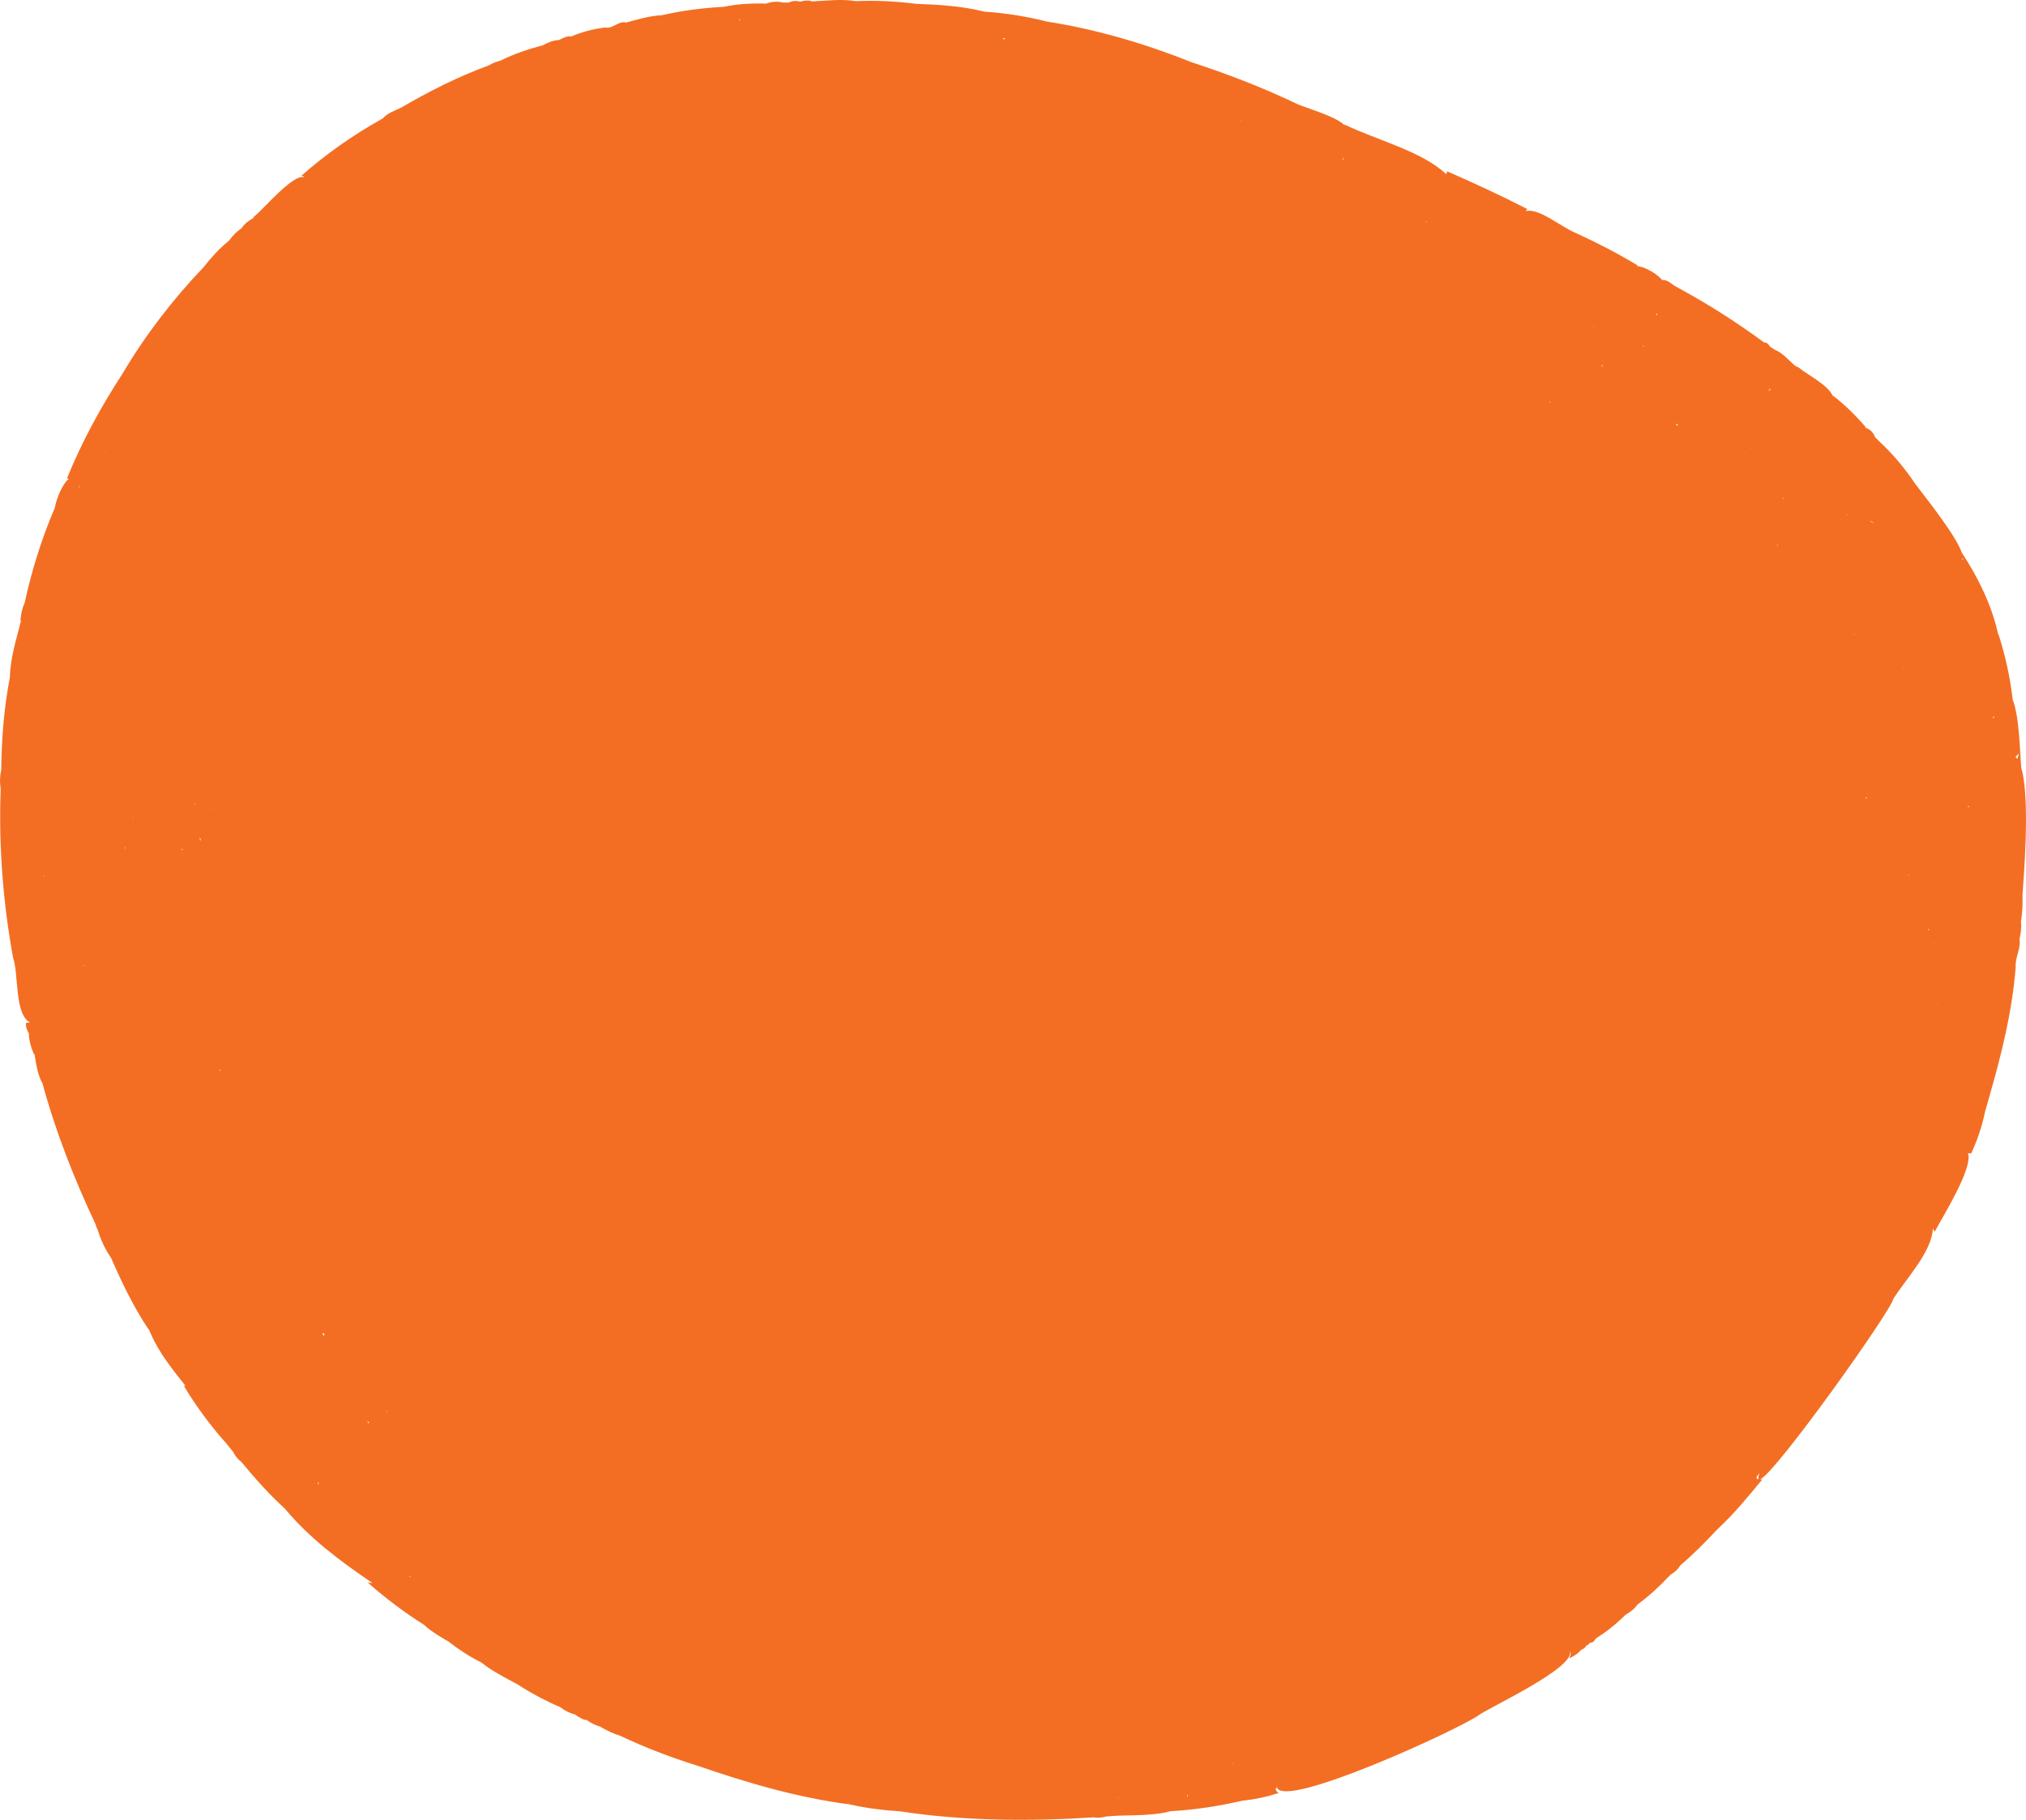
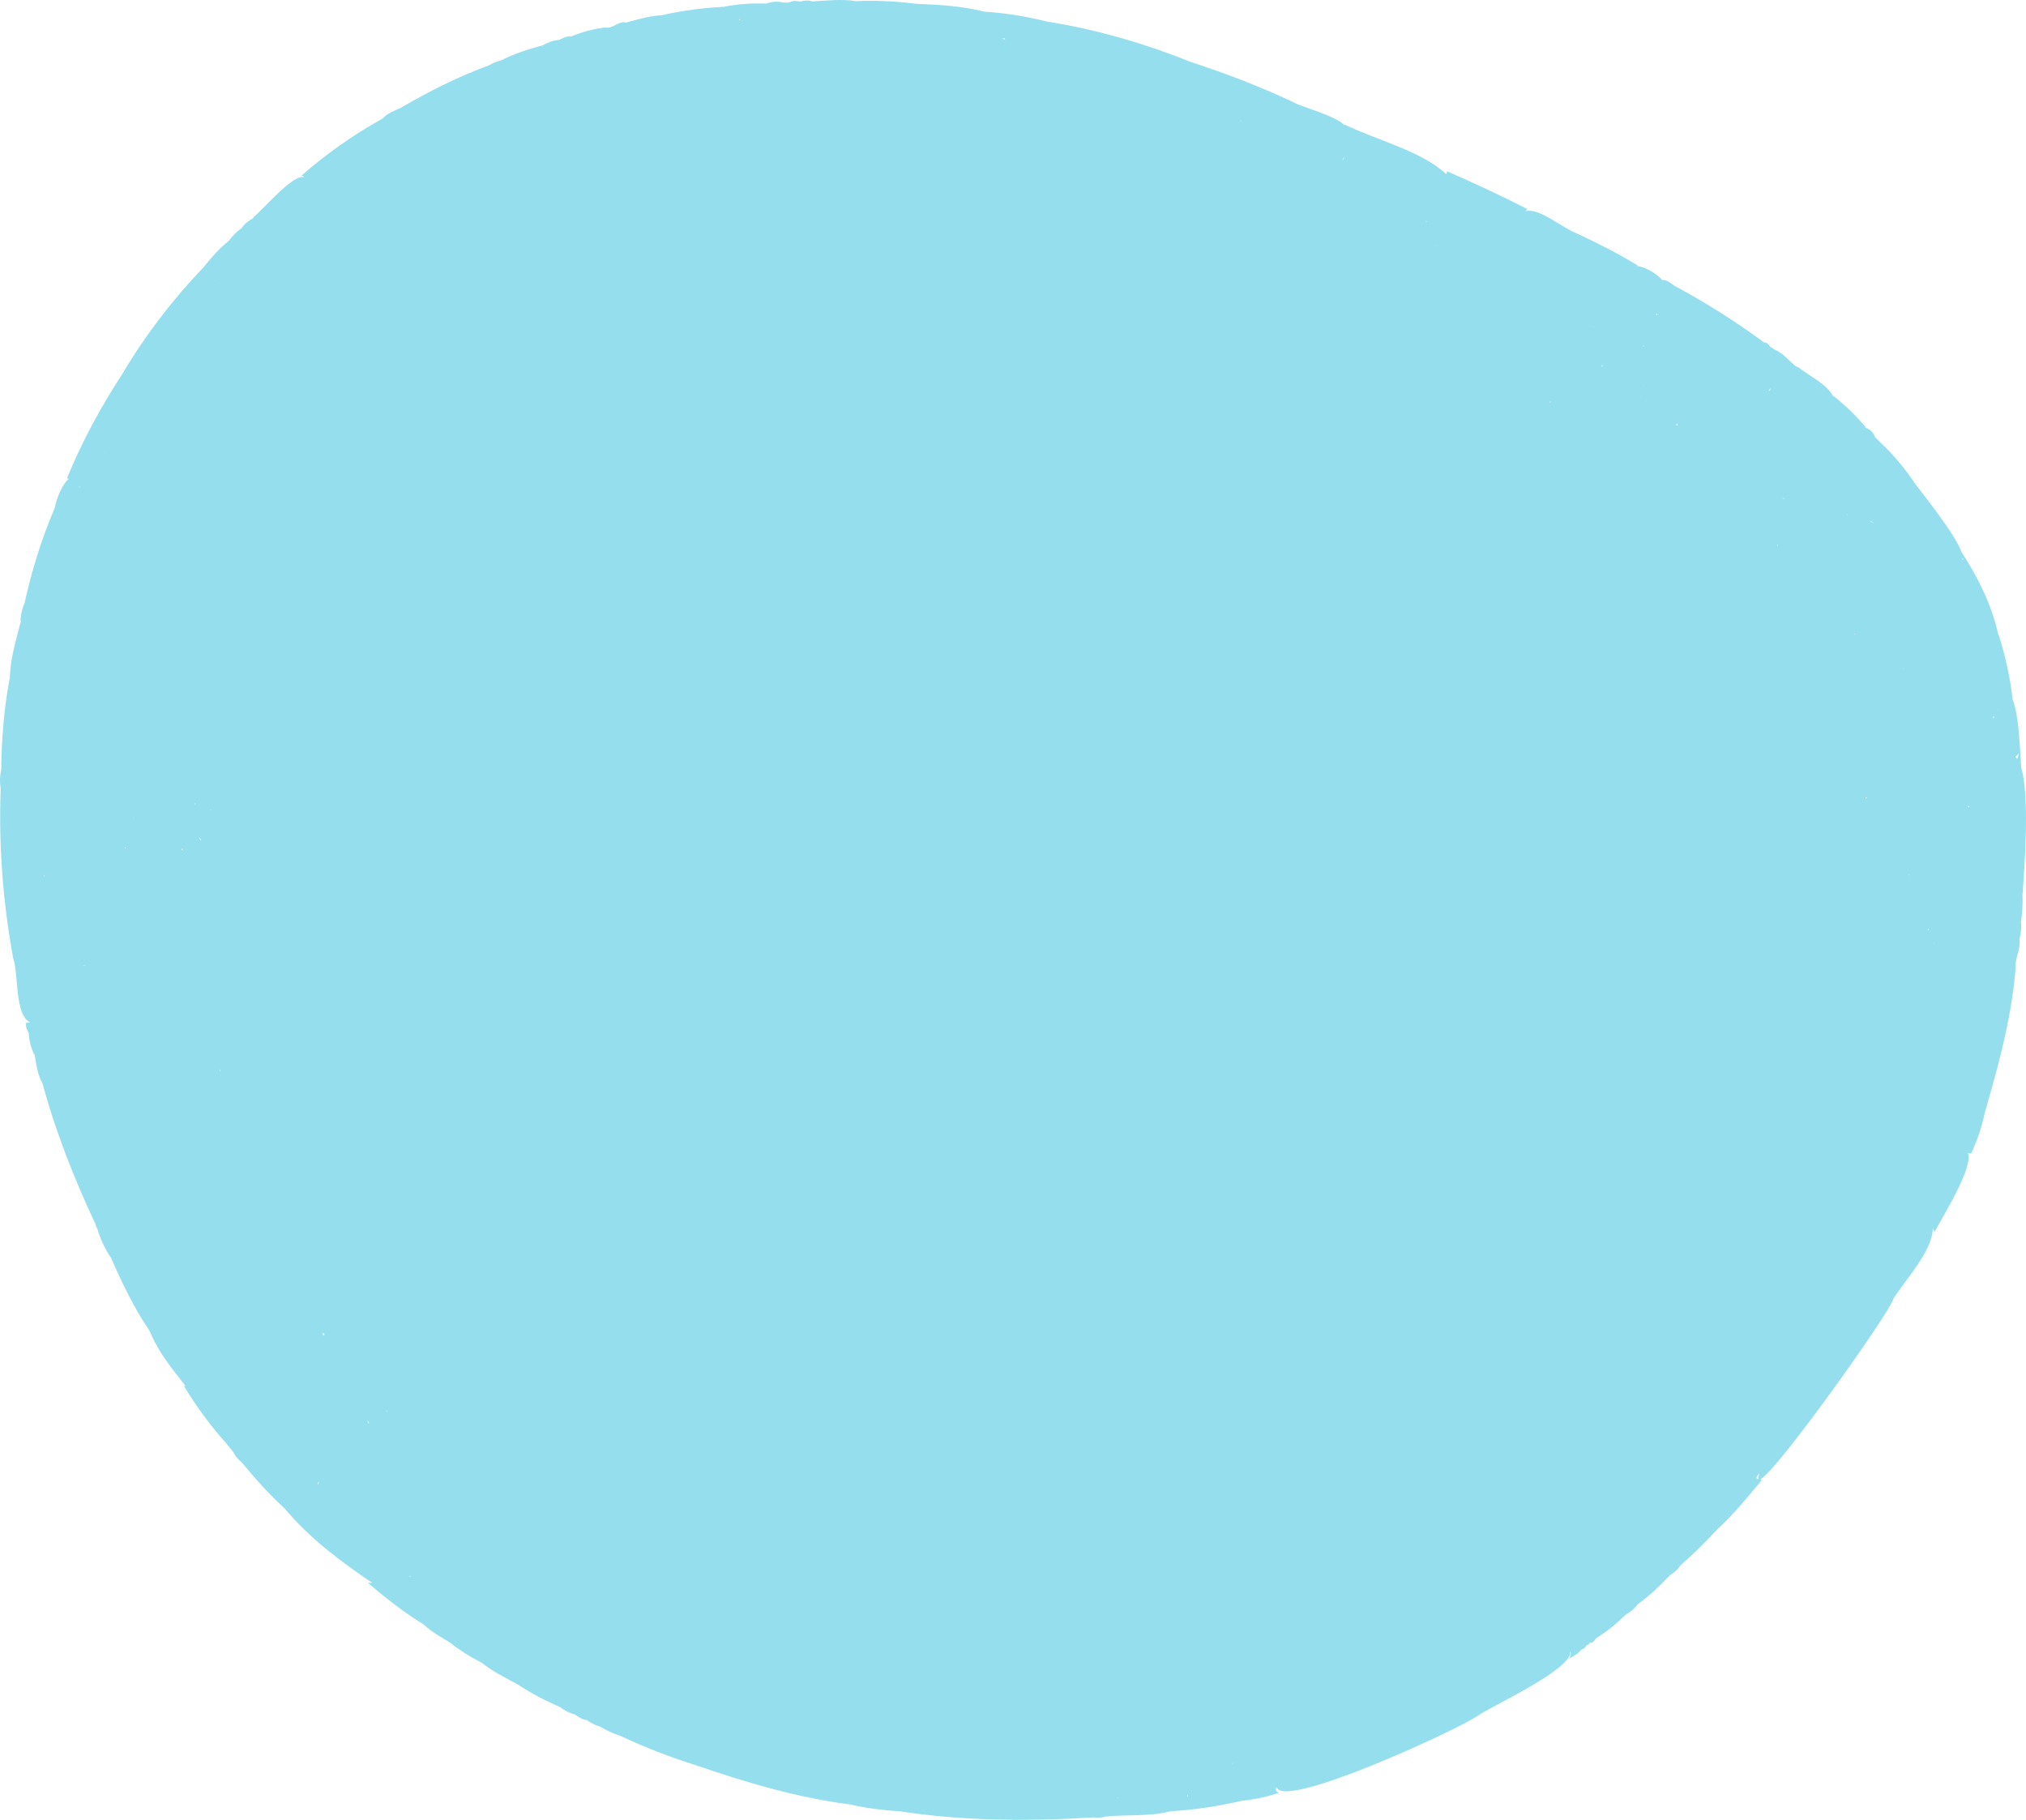
<svg xmlns="http://www.w3.org/2000/svg" width="118" height="106" viewBox="0 0 118 106" fill="none">
-   <path d="M117.795 52.129C117.848 51.25 118.267 46.602 117.728 44.743C117.64 43.876 117.633 41.812 117.223 40.741C117.082 39.49 116.811 38.268 116.437 37.067C116.41 36.995 116.38 36.923 116.348 36.853C116.351 36.855 116.354 36.857 116.359 36.86C115.982 35.199 115.194 33.61 114.256 32.181C113.887 31.112 111.901 28.664 111.557 28.195C110.954 27.294 110.266 26.465 109.473 25.728C109.386 25.641 109.299 25.553 109.212 25.467C109.079 25.129 108.865 24.975 108.609 24.902C108.632 24.898 108.655 24.895 108.678 24.893C108.089 24.21 107.454 23.578 106.739 23.031C106.757 23.066 106.767 23.099 106.772 23.131C106.529 22.433 105.284 21.851 104.757 21.404L104.58 21.325C104.174 20.994 103.846 20.558 103.342 20.357C103.272 20.308 103.203 20.258 103.133 20.209C103.127 20.218 103.124 20.226 103.12 20.232C103.035 20.107 102.949 19.938 102.749 19.951C101.092 18.727 99.357 17.631 97.546 16.659C97.326 16.513 97.132 16.313 96.844 16.304C96.839 16.316 96.834 16.326 96.829 16.338C96.573 15.982 95.778 15.511 95.322 15.496C95.344 15.485 95.366 15.475 95.389 15.465C94.256 14.779 93.081 14.171 91.88 13.617C91.857 13.601 91.829 13.588 91.793 13.576C90.963 13.258 89.668 12.107 88.863 12.295C88.886 12.249 88.918 12.21 88.961 12.179C87.429 11.392 85.866 10.673 84.291 9.98C84.27 10.034 84.251 10.086 84.231 10.14C84.23 10.141 84.229 10.143 84.228 10.144C82.813 8.801 80.174 8.161 78.302 7.25C78.305 7.267 78.309 7.285 78.313 7.302C77.804 6.746 75.831 6.234 75.425 5.998C73.476 5.075 71.471 4.301 69.425 3.634C66.716 2.55 63.885 1.713 61.001 1.261C59.795 0.959 58.574 0.757 57.333 0.68C56.02 0.347 54.679 0.273 53.336 0.221C52.181 0.073 51.021 0.016 49.856 0.066C48.982 -0.075 48.095 0.047 47.231 0.086C47.244 0.079 47.256 0.072 47.27 0.065C47.046 0.004 46.827 0.031 46.609 0.095C46.383 0.04 46.161 0.035 45.947 0.148C45.847 0.149 45.748 0.15 45.65 0.152C45.3 0.069 44.957 0.086 44.62 0.211C43.793 0.181 42.969 0.228 42.156 0.397C40.94 0.459 39.736 0.613 38.547 0.888C37.805 0.917 37.085 1.151 36.387 1.335C36.41 1.322 36.434 1.313 36.459 1.309C36.222 1.257 36.023 1.364 35.824 1.469C35.642 1.556 35.462 1.653 35.249 1.601C35.222 1.603 35.197 1.607 35.174 1.611C34.522 1.695 33.89 1.861 33.283 2.121C33.283 2.122 33.283 2.123 33.282 2.125C33.008 2.078 32.787 2.221 32.557 2.33C32.215 2.349 31.907 2.477 31.611 2.64C31.624 2.667 31.623 2.704 31.617 2.744C31.612 2.715 31.61 2.681 31.611 2.64C30.769 2.862 29.945 3.133 29.163 3.526C28.873 3.599 28.649 3.698 28.477 3.808C26.688 4.456 24.986 5.325 23.347 6.278C22.972 6.457 22.565 6.582 22.277 6.915C22.239 6.915 22.21 6.93 22.188 6.96C20.527 7.889 18.98 8.983 17.547 10.24C17.645 10.244 17.694 10.277 17.717 10.323C17.054 10.11 15.277 12.274 14.746 12.658C14.753 12.672 14.76 12.684 14.767 12.697C14.476 12.846 14.208 13.072 14.086 13.275C13.798 13.482 13.545 13.725 13.338 14.017C12.781 14.463 12.31 14.992 11.869 15.551C10.053 17.452 8.459 19.526 7.115 21.798C5.865 23.716 4.775 25.722 3.906 27.847C3.934 27.86 3.967 27.877 4.003 27.897C3.649 28.168 3.29 29.021 3.195 29.565C3.178 29.609 3.161 29.652 3.144 29.696C2.401 31.44 1.847 33.245 1.439 35.099C1.439 35.1 1.439 35.101 1.439 35.102C1.288 35.437 1.213 35.792 1.19 36.159C1.204 36.153 1.214 36.146 1.227 36.139C0.96 37.227 0.598 38.315 0.574 39.464C0.23 41.238 0.093 43.032 0.072 44.836V44.837C-0.012 45.207 -0.022 45.578 0.04 45.952C-0.083 49.243 0.172 52.563 0.765 55.803C1.1 56.759 0.833 59.072 1.751 59.56C1.676 59.567 1.599 59.572 1.523 59.57C1.476 59.8 1.578 59.992 1.675 60.184L1.679 60.18C1.685 60.619 1.815 61.028 1.984 61.427C1.991 61.408 1.998 61.389 2.005 61.37C2.105 61.967 2.177 62.573 2.478 63.116C2.494 63.08 2.5 63.041 2.503 63.005C2.505 63.041 2.5 63.077 2.478 63.116C3.248 65.947 4.318 68.662 5.565 71.306C5.593 71.433 5.636 71.537 5.691 71.63C5.863 72.212 6.117 72.754 6.46 73.255C6.471 73.285 6.488 73.312 6.506 73.336C6.503 73.336 6.501 73.336 6.498 73.336C7.121 74.759 7.794 76.155 8.661 77.447C8.666 77.445 8.67 77.444 8.675 77.442C8.695 77.5 8.723 77.566 8.765 77.642C9.263 78.817 10.053 79.769 10.806 80.728C10.773 80.725 10.742 80.724 10.708 80.724C11.433 81.929 12.265 83.052 13.199 84.098C13.33 84.261 13.464 84.426 13.597 84.592C13.596 84.592 13.595 84.591 13.593 84.591C13.706 84.818 13.86 85.007 14.06 85.157C14.841 86.101 15.669 87.038 16.579 87.863C18.059 89.636 19.849 90.955 21.687 92.204C21.601 92.194 21.514 92.188 21.424 92.186C22.45 93.085 23.529 93.91 24.683 94.632C25.113 95.047 25.878 95.476 26.12 95.615C26.716 96.085 27.35 96.492 28.026 96.833C28.026 96.832 28.026 96.831 28.026 96.829C28.659 97.343 29.418 97.714 30.13 98.104C30.924 98.618 31.755 99.061 32.623 99.434C32.886 99.639 33.177 99.787 33.5 99.87C33.655 99.996 33.984 100.202 34.194 100.189C34.195 100.194 34.196 100.2 34.198 100.206C34.397 100.347 34.666 100.494 34.936 100.563C35.309 100.783 35.694 100.976 36.11 101.099C37.558 101.784 39.048 102.358 40.575 102.834C43.484 103.836 46.446 104.711 49.503 105.105C49.444 105.073 49.399 105.03 49.365 104.98C49.411 105.021 49.458 105.062 49.503 105.105C50.46 105.322 51.429 105.444 52.407 105.504C56.128 106.078 60.006 106.092 63.716 105.857C63.932 105.906 64.148 105.86 64.362 105.829C64.358 105.824 64.353 105.819 64.349 105.814C64.437 105.807 64.527 105.801 64.616 105.794C65.363 105.702 67.077 105.816 68.174 105.499C69.589 105.423 70.982 105.202 72.363 104.885C73.08 104.814 73.782 104.661 74.469 104.44C74.271 104.291 74.274 104.189 74.368 104.104C74.74 105.434 84.978 100.731 86.134 99.9C86.827 99.405 91.655 97.191 91.447 96.192C91.506 96.274 91.501 96.401 91.384 96.603C91.651 96.476 91.906 96.332 92.096 96.094C92.291 96.023 92.375 95.927 92.399 95.816C92.401 95.829 92.403 95.843 92.405 95.857C92.471 95.81 92.535 95.763 92.6 95.717C92.593 95.703 92.586 95.688 92.579 95.674C92.699 95.715 92.825 95.662 92.926 95.455L92.969 95.439L92.997 95.402C93.612 95.018 94.169 94.56 94.686 94.051C94.954 93.897 95.196 93.712 95.378 93.455C96.026 92.979 96.617 92.44 97.167 91.854C97.213 91.822 97.256 91.776 97.287 91.729C97.526 91.595 97.724 91.417 97.865 91.179C98.631 90.532 99.332 89.816 100.018 89.084C100.982 88.196 101.81 87.182 102.642 86.172C102.585 86.176 102.538 86.177 102.497 86.175C103.344 85.92 110.16 76.335 110.271 75.657C111.015 74.48 112.531 72.902 112.575 71.545C112.606 71.617 112.634 71.69 112.683 71.742C113.172 70.825 114.937 68.008 114.618 67.168C114.68 67.176 114.743 67.184 114.806 67.189C115.164 66.413 115.44 65.609 115.61 64.769C115.644 64.652 115.677 64.536 115.713 64.418C115.744 64.304 115.776 64.19 115.808 64.075C116.54 61.541 117.201 58.944 117.4 56.312C117.359 55.758 117.716 55.259 117.619 54.697C117.701 54.368 117.744 54.036 117.705 53.697C117.789 53.174 117.815 52.653 117.795 52.129ZM2.568 51.05C2.557 51.035 2.548 51.02 2.545 51.004C2.562 51.004 2.577 51.002 2.592 51C2.583 51.015 2.576 51.032 2.568 51.05ZM4.621 28.389C4.612 28.353 4.602 28.319 4.592 28.287C4.62 28.329 4.644 28.371 4.664 28.412C4.65 28.404 4.636 28.396 4.621 28.389ZM4.829 56.239C4.886 56.235 4.943 56.236 4.998 56.244C4.943 56.257 4.887 56.258 4.829 56.239ZM5.271 29.846C5.27 29.842 5.269 29.838 5.268 29.834C5.277 29.839 5.286 29.843 5.295 29.848C5.287 29.847 5.278 29.847 5.271 29.846ZM5.596 29.686C5.597 29.685 5.597 29.684 5.598 29.683C5.599 29.684 5.599 29.685 5.6 29.687C5.599 29.686 5.597 29.686 5.596 29.686ZM6.103 26.398C6.099 26.384 6.095 26.372 6.092 26.359C6.102 26.368 6.113 26.38 6.124 26.39C6.116 26.392 6.109 26.395 6.103 26.398ZM6.877 29.216C6.877 29.215 6.877 29.215 6.877 29.216C6.878 29.216 6.877 29.216 6.877 29.216ZM7.074 42.364C7.074 42.364 7.074 42.363 7.074 42.362C7.075 42.36 7.076 42.358 7.077 42.357C7.076 42.36 7.075 42.362 7.074 42.364ZM89.62 16.547C89.622 16.547 89.625 16.548 89.627 16.549C89.625 16.55 89.624 16.551 89.622 16.553C89.622 16.552 89.621 16.55 89.62 16.547ZM89.233 21.543C89.207 21.535 89.183 21.521 89.161 21.507C89.186 21.517 89.21 21.529 89.233 21.543ZM83.567 14.312C83.579 14.312 83.59 14.309 83.603 14.306C83.6 14.314 83.598 14.322 83.596 14.33C83.585 14.325 83.576 14.319 83.567 14.312ZM83.04 12.877C83.058 12.883 83.077 12.887 83.098 12.891C83.099 12.897 83.102 12.903 83.104 12.91C83.083 12.912 83.062 12.913 83.038 12.912C83.043 12.908 83.049 12.905 83.055 12.901C83.049 12.893 83.046 12.885 83.04 12.877ZM79.437 11.835C79.438 11.837 79.439 11.839 79.44 11.84C79.439 11.842 79.438 11.845 79.436 11.847C79.434 11.846 79.432 11.846 79.43 11.845C79.432 11.841 79.435 11.838 79.437 11.835ZM78.276 9.156C78.274 9.23 78.249 9.289 78.183 9.321C78.18 9.322 78.177 9.323 78.174 9.325C78.214 9.271 78.247 9.214 78.276 9.156ZM72.257 6.96C72.264 7.017 72.272 7.069 72.28 7.118C72.256 7.064 72.247 7.01 72.257 6.96ZM58.52 2.222C58.525 2.249 58.533 2.273 58.541 2.297C58.486 2.28 58.431 2.266 58.376 2.253C58.427 2.243 58.476 2.232 58.52 2.222ZM45.878 1.005C45.88 1.007 45.882 1.009 45.883 1.011C45.882 1.011 45.88 1.013 45.878 1.013C45.878 1.011 45.878 1.009 45.878 1.005ZM43.122 1.162C43.094 1.167 43.067 1.169 43.04 1.17C43.051 1.098 43.082 1.114 43.122 1.162ZM13.793 13.911C13.791 13.914 13.788 13.918 13.786 13.921C13.78 13.915 13.777 13.909 13.77 13.903C13.778 13.906 13.787 13.908 13.793 13.911ZM12.568 16.354C12.55 16.358 12.532 16.36 12.513 16.357C12.511 16.353 12.509 16.35 12.507 16.346C12.527 16.349 12.547 16.351 12.568 16.354ZM7.27 49.435C7.269 49.408 7.269 49.38 7.269 49.352C7.281 49.361 7.294 49.371 7.308 49.38C7.294 49.399 7.282 49.417 7.27 49.435ZM7.758 47.732C7.758 47.721 7.757 47.711 7.756 47.7C7.76 47.671 7.761 47.642 7.759 47.612C7.762 47.612 7.766 47.612 7.769 47.612C7.77 47.652 7.765 47.692 7.758 47.732ZM9.032 45.092C9.031 45.09 9.031 45.086 9.03 45.083C9.032 45.085 9.035 45.086 9.037 45.088C9.035 45.09 9.034 45.091 9.032 45.092ZM10.139 46.376C10.147 46.379 10.155 46.383 10.163 46.386C10.159 46.387 10.155 46.39 10.151 46.391C10.148 46.386 10.143 46.382 10.139 46.376ZM10.156 48.419C10.155 48.419 10.155 48.419 10.156 48.419C10.167 48.407 10.179 48.396 10.192 48.384C10.179 48.401 10.167 48.413 10.156 48.419ZM10.566 49.521C10.581 49.49 10.595 49.46 10.61 49.43C10.619 49.455 10.628 49.48 10.637 49.504C10.615 49.506 10.591 49.512 10.566 49.521ZM11.336 46.851C11.334 46.83 11.332 46.81 11.329 46.79C11.345 46.798 11.359 46.806 11.373 46.815C11.361 46.826 11.348 46.838 11.336 46.851ZM11.595 48.786C11.598 48.788 11.601 48.791 11.604 48.793C11.611 48.821 11.619 48.831 11.634 48.817C11.651 48.831 11.668 48.845 11.686 48.86C11.688 48.906 11.687 48.962 11.695 48.994C11.663 48.914 11.629 48.846 11.595 48.786ZM12.285 47.185C12.264 47.181 12.244 47.175 12.224 47.166C12.246 47.166 12.266 47.167 12.287 47.167C12.289 47.175 12.291 47.183 12.293 47.19C12.289 47.188 12.288 47.185 12.285 47.185ZM12.582 56.292C12.582 56.291 12.582 56.29 12.582 56.289C12.588 56.289 12.593 56.29 12.599 56.291C12.594 56.292 12.588 56.292 12.582 56.292ZM12.689 78.864C12.689 78.86 12.688 78.856 12.688 78.852C12.689 78.856 12.692 78.859 12.694 78.862C12.692 78.864 12.691 78.864 12.689 78.864ZM12.833 62.41C12.815 62.364 12.796 62.322 12.775 62.282C12.838 62.314 12.848 62.358 12.833 62.41ZM12.976 47.716C12.961 47.709 12.946 47.704 12.93 47.701C12.93 47.7 12.93 47.699 12.93 47.698C12.945 47.703 12.961 47.705 12.976 47.709C12.976 47.711 12.976 47.714 12.976 47.716ZM15.636 73.919C15.634 73.917 15.632 73.915 15.629 73.913C15.632 73.915 15.636 73.917 15.639 73.919C15.639 73.919 15.637 73.919 15.636 73.919ZM18.192 76.071C18.193 76.069 18.194 76.068 18.195 76.066C18.195 76.068 18.195 76.069 18.195 76.07C18.195 76.07 18.194 76.071 18.192 76.071ZM18.544 86.484C18.505 86.432 18.497 86.373 18.569 86.308C18.559 86.361 18.554 86.423 18.544 86.484ZM18.841 77.793C18.835 77.795 18.831 77.796 18.825 77.798C18.811 77.722 18.803 77.665 18.793 77.624C18.81 77.633 18.827 77.645 18.843 77.662C18.911 77.7 18.915 77.771 18.841 77.793ZM21.468 82.885C21.456 82.892 21.447 82.903 21.438 82.912C21.429 82.855 21.419 82.8 21.409 82.745C21.439 82.792 21.467 82.84 21.494 82.889C21.485 82.887 21.477 82.887 21.468 82.885ZM22.57 82.269C22.541 82.229 22.52 82.191 22.503 82.155C22.508 82.155 22.513 82.156 22.518 82.156C22.52 82.155 22.52 82.153 22.521 82.152C22.534 82.189 22.55 82.229 22.57 82.269ZM23.808 91.833C23.857 91.818 23.905 91.802 23.953 91.785C23.917 91.824 23.859 91.843 23.808 91.833ZM41.466 99.816C41.466 99.812 41.466 99.808 41.466 99.803C41.469 99.805 41.473 99.808 41.477 99.811C41.473 99.813 41.469 99.815 41.466 99.816ZM47.769 101.625C47.767 101.623 47.764 101.621 47.762 101.619C47.765 101.619 47.768 101.619 47.772 101.619C47.771 101.622 47.77 101.624 47.769 101.625ZM49.025 101.108C49.02 101.095 49.013 101.082 49.007 101.069C49.008 101.068 49.009 101.068 49.01 101.067C49.017 101.081 49.025 101.095 49.034 101.107C49.032 101.108 49.028 101.108 49.025 101.108ZM65.101 104.735C65.106 104.722 65.11 104.706 65.113 104.688C65.118 104.708 65.124 104.726 65.132 104.743C65.121 104.741 65.111 104.739 65.101 104.735ZM69.147 104.675C69.154 104.633 69.157 104.59 69.157 104.544C69.168 104.548 69.179 104.553 69.19 104.556C69.186 104.617 69.17 104.653 69.147 104.675ZM71.752 102.793C71.783 102.74 71.811 102.687 71.837 102.63C71.824 102.693 71.794 102.746 71.752 102.793ZM73.104 102.529C73.104 102.525 73.104 102.522 73.104 102.519C73.114 102.52 73.124 102.521 73.133 102.523C73.122 102.525 73.114 102.527 73.104 102.529ZM90.264 23.439C90.253 23.433 90.242 23.428 90.23 23.422C90.252 23.411 90.278 23.399 90.299 23.389C90.302 23.389 90.305 23.389 90.308 23.39C90.29 23.406 90.276 23.423 90.264 23.439ZM92.815 19.037C92.809 19.033 92.802 19.028 92.796 19.023C92.787 19.004 92.778 18.986 92.77 18.968C92.788 18.99 92.807 19.013 92.824 19.036C92.821 19.037 92.818 19.037 92.815 19.037ZM93.3 21.377C93.282 21.304 93.289 21.258 93.358 21.264C93.338 21.302 93.319 21.339 93.3 21.377ZM95.739 22.47C95.739 22.472 95.737 22.475 95.737 22.478C95.727 22.472 95.718 22.465 95.71 22.458C95.714 22.457 95.716 22.454 95.718 22.452C95.726 22.458 95.735 22.464 95.743 22.468C95.742 22.469 95.74 22.47 95.739 22.47ZM95.665 20.16C95.687 20.152 95.709 20.142 95.73 20.133C95.741 20.15 95.752 20.167 95.761 20.184C95.726 20.167 95.693 20.16 95.665 20.16ZM95.891 23.387C95.888 23.381 95.883 23.374 95.879 23.367C95.885 23.364 95.891 23.361 95.896 23.357C95.894 23.367 95.893 23.378 95.891 23.387ZM96.52 18.351C96.488 18.335 96.46 18.322 96.434 18.313C96.463 18.296 96.494 18.281 96.529 18.271C96.525 18.299 96.522 18.325 96.52 18.351ZM97.606 24.74C97.635 24.719 97.66 24.698 97.684 24.676C97.696 24.718 97.714 24.758 97.738 24.798C97.692 24.781 97.647 24.763 97.606 24.74ZM102.044 26.141C102.031 26.139 102.02 26.137 102.007 26.136C102.013 26.129 102.017 26.123 102.023 26.116C102.031 26.123 102.038 26.131 102.045 26.139C102.045 26.14 102.045 26.14 102.044 26.141ZM102.432 86.167C102.213 86.136 102.317 85.992 102.474 85.814C102.401 86.022 102.39 86.135 102.432 86.167ZM103.003 22.781C103.038 22.728 103.069 22.675 103.099 22.619C103.132 22.699 103.078 22.742 103.003 22.781ZM103.488 31.777C103.501 31.764 103.514 31.75 103.53 31.736C103.542 31.749 103.552 31.765 103.561 31.784C103.536 31.781 103.512 31.779 103.488 31.777ZM103.822 29.01C103.827 29.004 103.83 28.999 103.834 28.993C103.869 29.021 103.904 29.049 103.939 29.075C103.9 29.066 103.862 29.044 103.822 29.01ZM107.553 29.967C107.577 29.97 107.604 29.971 107.636 29.969C107.603 29.995 107.576 29.992 107.553 29.967ZM108.009 36.961C108.01 36.947 108.01 36.934 108.009 36.922C108.022 36.924 108.033 36.927 108.046 36.929C108.033 36.94 108.021 36.951 108.009 36.961ZM108.697 46.509C108.694 46.509 108.691 46.509 108.689 46.508C108.676 46.488 108.663 46.468 108.649 46.449C108.679 46.454 108.71 46.455 108.741 46.453C108.727 46.471 108.711 46.49 108.697 46.509ZM108.897 30.319C108.989 30.372 109.081 30.427 109.171 30.479C109.043 30.439 108.947 30.387 108.897 30.319ZM109.26 73.034C109.26 73.019 109.259 73.006 109.258 72.992C109.263 72.994 109.269 72.996 109.275 72.999C109.271 73.01 109.265 73.022 109.26 73.034ZM109.943 38.049C109.942 38.049 109.942 38.049 109.941 38.048V38.049C109.941 38.049 109.942 38.05 109.943 38.049C109.942 38.053 109.942 38.056 109.941 38.058C109.941 38.055 109.941 38.052 109.941 38.049C109.939 38.049 109.939 38.049 109.938 38.048V38.047C109.939 38.047 109.939 38.047 109.941 38.048C109.942 38.048 109.943 38.047 109.944 38.046C109.944 38.047 109.943 38.048 109.943 38.049ZM110.776 43.486C110.775 43.481 110.774 43.476 110.773 43.472C110.776 43.474 110.779 43.477 110.783 43.48C110.78 43.482 110.778 43.484 110.776 43.486ZM110.842 38.96C110.859 38.948 110.876 38.938 110.893 38.926C110.895 38.935 110.9 38.944 110.904 38.953C110.884 38.955 110.864 38.957 110.842 38.96ZM111.1 64.119C111.097 64.119 111.093 64.119 111.09 64.119C111.094 64.118 111.097 64.118 111.101 64.118C111.1 64.117 111.101 64.118 111.1 64.119ZM111.165 51.004C111.164 51.001 111.163 50.998 111.161 50.995C111.161 50.995 111.16 50.995 111.159 50.996C111.162 50.973 111.163 50.951 111.163 50.931C111.17 50.935 111.177 50.939 111.184 50.943C111.178 50.962 111.172 50.982 111.165 51.004ZM111.531 57.141C111.535 57.144 111.54 57.147 111.545 57.15C111.545 57.154 111.546 57.158 111.547 57.162C111.542 57.155 111.536 57.148 111.531 57.141ZM111.588 53.238C111.588 53.237 111.588 53.235 111.587 53.234C111.588 53.236 111.59 53.239 111.591 53.241C111.59 53.24 111.589 53.239 111.588 53.238ZM112.343 54.178C112.326 54.174 112.308 54.171 112.289 54.169C112.295 54.145 112.301 54.121 112.308 54.097C112.318 54.116 112.329 54.136 112.343 54.157C112.344 54.156 112.346 54.155 112.348 54.154C112.345 54.162 112.344 54.17 112.343 54.178ZM112.621 54.917C112.621 54.907 112.621 54.896 112.621 54.885C112.632 54.893 112.643 54.9 112.654 54.908C112.643 54.91 112.633 54.914 112.621 54.917ZM112.831 58.471C112.824 58.46 112.818 58.448 112.811 58.435C112.824 58.442 112.835 58.45 112.848 58.456C112.843 58.461 112.836 58.466 112.831 58.471ZM113.581 33.202C113.581 33.201 113.581 33.201 113.581 33.2C113.581 33.2 113.582 33.2 113.583 33.2C113.582 33.2 113.582 33.201 113.581 33.202ZM114.28 32.597C114.297 32.571 114.307 32.539 114.311 32.501C114.323 32.531 114.334 32.562 114.346 32.592C114.321 32.596 114.299 32.599 114.28 32.597ZM114.628 47.072C114.628 47.07 114.628 47.069 114.628 47.067C114.628 47.068 114.628 47.07 114.628 47.072ZM114.633 47.027C114.636 47.012 114.64 46.998 114.646 46.984C114.622 46.966 114.602 46.948 114.581 46.929C114.624 46.946 114.667 46.963 114.709 46.981C114.685 46.993 114.66 47.008 114.633 47.027ZM116.079 41.864C116.086 41.825 116.091 41.786 116.093 41.748C116.119 41.742 116.141 41.742 116.16 41.745C116.133 41.786 116.106 41.825 116.079 41.864ZM116.343 41.38C116.339 41.351 116.344 41.325 116.365 41.301C116.359 41.328 116.351 41.354 116.343 41.38ZM116.793 40.133C116.784 40.128 116.775 40.124 116.767 40.119C116.776 40.118 116.785 40.117 116.794 40.116C116.793 40.122 116.793 40.127 116.793 40.133ZM117.495 44.209C117.46 44.16 117.424 44.119 117.385 44.084C117.453 44.029 117.525 43.958 117.601 43.867C117.566 43.99 117.527 44.104 117.495 44.209Z" fill="#f36e23" />
+   <path d="M117.795 52.129C117.848 51.25 118.267 46.602 117.728 44.743C117.64 43.876 117.633 41.812 117.223 40.741C117.082 39.49 116.811 38.268 116.437 37.067C116.41 36.995 116.38 36.923 116.348 36.853C116.351 36.855 116.354 36.857 116.359 36.86C115.982 35.199 115.194 33.61 114.256 32.181C113.887 31.112 111.901 28.664 111.557 28.195C110.954 27.294 110.266 26.465 109.473 25.728C109.386 25.641 109.299 25.553 109.212 25.467C109.079 25.129 108.865 24.975 108.609 24.902C108.632 24.898 108.655 24.895 108.678 24.893C108.089 24.21 107.454 23.578 106.739 23.031C106.757 23.066 106.767 23.099 106.772 23.131C106.529 22.433 105.284 21.851 104.757 21.404L104.58 21.325C104.174 20.994 103.846 20.558 103.342 20.357C103.272 20.308 103.203 20.258 103.133 20.209C103.127 20.218 103.124 20.226 103.12 20.232C103.035 20.107 102.949 19.938 102.749 19.951C101.092 18.727 99.357 17.631 97.546 16.659C97.326 16.513 97.132 16.313 96.844 16.304C96.839 16.316 96.834 16.326 96.829 16.338C96.573 15.982 95.778 15.511 95.322 15.496C95.344 15.485 95.366 15.475 95.389 15.465C94.256 14.779 93.081 14.171 91.88 13.617C91.857 13.601 91.829 13.588 91.793 13.576C90.963 13.258 89.668 12.107 88.863 12.295C88.886 12.249 88.918 12.21 88.961 12.179C87.429 11.392 85.866 10.673 84.291 9.98C84.27 10.034 84.251 10.086 84.231 10.14C84.23 10.141 84.229 10.143 84.228 10.144C82.813 8.801 80.174 8.161 78.302 7.25C78.305 7.267 78.309 7.285 78.313 7.302C77.804 6.746 75.831 6.234 75.425 5.998C73.476 5.075 71.471 4.301 69.425 3.634C66.716 2.55 63.885 1.713 61.001 1.261C59.795 0.959 58.574 0.757 57.333 0.68C56.02 0.347 54.679 0.273 53.336 0.221C52.181 0.073 51.021 0.016 49.856 0.066C48.982 -0.075 48.095 0.047 47.231 0.086C47.244 0.079 47.256 0.072 47.27 0.065C47.046 0.004 46.827 0.031 46.609 0.095C46.383 0.04 46.161 0.035 45.947 0.148C45.847 0.149 45.748 0.15 45.65 0.152C45.3 0.069 44.957 0.086 44.62 0.211C43.793 0.181 42.969 0.228 42.156 0.397C40.94 0.459 39.736 0.613 38.547 0.888C37.805 0.917 37.085 1.151 36.387 1.335C36.41 1.322 36.434 1.313 36.459 1.309C36.222 1.257 36.023 1.364 35.824 1.469C35.642 1.556 35.462 1.653 35.249 1.601C35.222 1.603 35.197 1.607 35.174 1.611C34.522 1.695 33.89 1.861 33.283 2.121C33.283 2.122 33.283 2.123 33.282 2.125C33.008 2.078 32.787 2.221 32.557 2.33C32.215 2.349 31.907 2.477 31.611 2.64C31.624 2.667 31.623 2.704 31.617 2.744C31.612 2.715 31.61 2.681 31.611 2.64C30.769 2.862 29.945 3.133 29.163 3.526C28.873 3.599 28.649 3.698 28.477 3.808C26.688 4.456 24.986 5.325 23.347 6.278C22.972 6.457 22.565 6.582 22.277 6.915C22.239 6.915 22.21 6.93 22.188 6.96C20.527 7.889 18.98 8.983 17.547 10.24C17.645 10.244 17.694 10.277 17.717 10.323C17.054 10.11 15.277 12.274 14.746 12.658C14.753 12.672 14.76 12.684 14.767 12.697C14.476 12.846 14.208 13.072 14.086 13.275C13.798 13.482 13.545 13.725 13.338 14.017C12.781 14.463 12.31 14.992 11.869 15.551C10.053 17.452 8.459 19.526 7.115 21.798C5.865 23.716 4.775 25.722 3.906 27.847C3.934 27.86 3.967 27.877 4.003 27.897C3.649 28.168 3.29 29.021 3.195 29.565C3.178 29.609 3.161 29.652 3.144 29.696C2.401 31.44 1.847 33.245 1.439 35.099C1.439 35.1 1.439 35.101 1.439 35.102C1.288 35.437 1.213 35.792 1.19 36.159C1.204 36.153 1.214 36.146 1.227 36.139C0.96 37.227 0.598 38.315 0.574 39.464C0.23 41.238 0.093 43.032 0.072 44.836V44.837C-0.012 45.207 -0.022 45.578 0.04 45.952C-0.083 49.243 0.172 52.563 0.765 55.803C1.1 56.759 0.833 59.072 1.751 59.56C1.676 59.567 1.599 59.572 1.523 59.57C1.476 59.8 1.578 59.992 1.675 60.184L1.679 60.18C1.685 60.619 1.815 61.028 1.984 61.427C1.991 61.408 1.998 61.389 2.005 61.37C2.105 61.967 2.177 62.573 2.478 63.116C2.494 63.08 2.5 63.041 2.503 63.005C2.505 63.041 2.5 63.077 2.478 63.116C3.248 65.947 4.318 68.662 5.565 71.306C5.593 71.433 5.636 71.537 5.691 71.63C5.863 72.212 6.117 72.754 6.46 73.255C6.471 73.285 6.488 73.312 6.506 73.336C6.503 73.336 6.501 73.336 6.498 73.336C7.121 74.759 7.794 76.155 8.661 77.447C8.666 77.445 8.67 77.444 8.675 77.442C8.695 77.5 8.723 77.566 8.765 77.642C9.263 78.817 10.053 79.769 10.806 80.728C10.773 80.725 10.742 80.724 10.708 80.724C11.433 81.929 12.265 83.052 13.199 84.098C13.33 84.261 13.464 84.426 13.597 84.592C13.596 84.592 13.595 84.591 13.593 84.591C13.706 84.818 13.86 85.007 14.06 85.157C14.841 86.101 15.669 87.038 16.579 87.863C18.059 89.636 19.849 90.955 21.687 92.204C21.601 92.194 21.514 92.188 21.424 92.186C22.45 93.085 23.529 93.91 24.683 94.632C25.113 95.047 25.878 95.476 26.12 95.615C26.716 96.085 27.35 96.492 28.026 96.833C28.026 96.832 28.026 96.831 28.026 96.829C28.659 97.343 29.418 97.714 30.13 98.104C30.924 98.618 31.755 99.061 32.623 99.434C32.886 99.639 33.177 99.787 33.5 99.87C33.655 99.996 33.984 100.202 34.194 100.189C34.195 100.194 34.196 100.2 34.198 100.206C34.397 100.347 34.666 100.494 34.936 100.563C35.309 100.783 35.694 100.976 36.11 101.099C37.558 101.784 39.048 102.358 40.575 102.834C43.484 103.836 46.446 104.711 49.503 105.105C49.444 105.073 49.399 105.03 49.365 104.98C49.411 105.021 49.458 105.062 49.503 105.105C50.46 105.322 51.429 105.444 52.407 105.504C56.128 106.078 60.006 106.092 63.716 105.857C63.932 105.906 64.148 105.86 64.362 105.829C64.358 105.824 64.353 105.819 64.349 105.814C64.437 105.807 64.527 105.801 64.616 105.794C65.363 105.702 67.077 105.816 68.174 105.499C69.589 105.423 70.982 105.202 72.363 104.885C73.08 104.814 73.782 104.661 74.469 104.44C74.271 104.291 74.274 104.189 74.368 104.104C74.74 105.434 84.978 100.731 86.134 99.9C86.827 99.405 91.655 97.191 91.447 96.192C91.506 96.274 91.501 96.401 91.384 96.603C91.651 96.476 91.906 96.332 92.096 96.094C92.291 96.023 92.375 95.927 92.399 95.816C92.401 95.829 92.403 95.843 92.405 95.857C92.471 95.81 92.535 95.763 92.6 95.717C92.593 95.703 92.586 95.688 92.579 95.674C92.699 95.715 92.825 95.662 92.926 95.455L92.969 95.439L92.997 95.402C93.612 95.018 94.169 94.56 94.686 94.051C94.954 93.897 95.196 93.712 95.378 93.455C96.026 92.979 96.617 92.44 97.167 91.854C97.213 91.822 97.256 91.776 97.287 91.729C97.526 91.595 97.724 91.417 97.865 91.179C98.631 90.532 99.332 89.816 100.018 89.084C100.982 88.196 101.81 87.182 102.642 86.172C102.585 86.176 102.538 86.177 102.497 86.175C103.344 85.92 110.16 76.335 110.271 75.657C111.015 74.48 112.531 72.902 112.575 71.545C112.606 71.617 112.634 71.69 112.683 71.742C113.172 70.825 114.937 68.008 114.618 67.168C114.68 67.176 114.743 67.184 114.806 67.189C115.164 66.413 115.44 65.609 115.61 64.769C115.644 64.652 115.677 64.536 115.713 64.418C115.744 64.304 115.776 64.19 115.808 64.075C116.54 61.541 117.201 58.944 117.4 56.312C117.359 55.758 117.716 55.259 117.619 54.697C117.701 54.368 117.744 54.036 117.705 53.697C117.789 53.174 117.815 52.653 117.795 52.129ZM2.568 51.05C2.557 51.035 2.548 51.02 2.545 51.004C2.562 51.004 2.577 51.002 2.592 51C2.583 51.015 2.576 51.032 2.568 51.05ZM4.621 28.389C4.612 28.353 4.602 28.319 4.592 28.287C4.62 28.329 4.644 28.371 4.664 28.412C4.65 28.404 4.636 28.396 4.621 28.389ZM4.829 56.239C4.886 56.235 4.943 56.236 4.998 56.244C4.943 56.257 4.887 56.258 4.829 56.239ZM5.271 29.846C5.27 29.842 5.269 29.838 5.268 29.834C5.277 29.839 5.286 29.843 5.295 29.848C5.287 29.847 5.278 29.847 5.271 29.846ZM5.596 29.686C5.597 29.685 5.597 29.684 5.598 29.683C5.599 29.684 5.599 29.685 5.6 29.687C5.599 29.686 5.597 29.686 5.596 29.686ZM6.103 26.398C6.099 26.384 6.095 26.372 6.092 26.359C6.102 26.368 6.113 26.38 6.124 26.39C6.116 26.392 6.109 26.395 6.103 26.398ZM6.877 29.216C6.877 29.215 6.877 29.215 6.877 29.216C6.878 29.216 6.877 29.216 6.877 29.216ZM7.074 42.364C7.074 42.364 7.074 42.363 7.074 42.362C7.075 42.36 7.076 42.358 7.077 42.357C7.076 42.36 7.075 42.362 7.074 42.364ZM89.62 16.547C89.622 16.547 89.625 16.548 89.627 16.549C89.625 16.55 89.624 16.551 89.622 16.553C89.622 16.552 89.621 16.55 89.62 16.547ZM89.233 21.543C89.207 21.535 89.183 21.521 89.161 21.507C89.186 21.517 89.21 21.529 89.233 21.543ZM83.567 14.312C83.579 14.312 83.59 14.309 83.603 14.306C83.6 14.314 83.598 14.322 83.596 14.33C83.585 14.325 83.576 14.319 83.567 14.312ZM83.04 12.877C83.058 12.883 83.077 12.887 83.098 12.891C83.099 12.897 83.102 12.903 83.104 12.91C83.083 12.912 83.062 12.913 83.038 12.912C83.043 12.908 83.049 12.905 83.055 12.901C83.049 12.893 83.046 12.885 83.04 12.877ZM79.437 11.835C79.438 11.837 79.439 11.839 79.44 11.84C79.439 11.842 79.438 11.845 79.436 11.847C79.434 11.846 79.432 11.846 79.43 11.845C79.432 11.841 79.435 11.838 79.437 11.835ZM78.276 9.156C78.274 9.23 78.249 9.289 78.183 9.321C78.18 9.322 78.177 9.323 78.174 9.325C78.214 9.271 78.247 9.214 78.276 9.156ZM72.257 6.96C72.264 7.017 72.272 7.069 72.28 7.118C72.256 7.064 72.247 7.01 72.257 6.96ZM58.52 2.222C58.525 2.249 58.533 2.273 58.541 2.297C58.486 2.28 58.431 2.266 58.376 2.253C58.427 2.243 58.476 2.232 58.52 2.222ZM45.878 1.005C45.88 1.007 45.882 1.009 45.883 1.011C45.882 1.011 45.88 1.013 45.878 1.013C45.878 1.011 45.878 1.009 45.878 1.005ZM43.122 1.162C43.094 1.167 43.067 1.169 43.04 1.17C43.051 1.098 43.082 1.114 43.122 1.162ZM13.793 13.911C13.791 13.914 13.788 13.918 13.786 13.921C13.78 13.915 13.777 13.909 13.77 13.903C13.778 13.906 13.787 13.908 13.793 13.911ZM12.568 16.354C12.55 16.358 12.532 16.36 12.513 16.357C12.511 16.353 12.509 16.35 12.507 16.346C12.527 16.349 12.547 16.351 12.568 16.354ZM7.27 49.435C7.269 49.408 7.269 49.38 7.269 49.352C7.281 49.361 7.294 49.371 7.308 49.38C7.294 49.399 7.282 49.417 7.27 49.435ZM7.758 47.732C7.758 47.721 7.757 47.711 7.756 47.7C7.76 47.671 7.761 47.642 7.759 47.612C7.762 47.612 7.766 47.612 7.769 47.612C7.77 47.652 7.765 47.692 7.758 47.732ZM9.032 45.092C9.031 45.09 9.031 45.086 9.03 45.083C9.032 45.085 9.035 45.086 9.037 45.088C9.035 45.09 9.034 45.091 9.032 45.092ZM10.139 46.376C10.147 46.379 10.155 46.383 10.163 46.386C10.159 46.387 10.155 46.39 10.151 46.391C10.148 46.386 10.143 46.382 10.139 46.376ZM10.156 48.419C10.155 48.419 10.155 48.419 10.156 48.419C10.167 48.407 10.179 48.396 10.192 48.384C10.179 48.401 10.167 48.413 10.156 48.419ZM10.566 49.521C10.581 49.49 10.595 49.46 10.61 49.43C10.619 49.455 10.628 49.48 10.637 49.504C10.615 49.506 10.591 49.512 10.566 49.521ZM11.336 46.851C11.334 46.83 11.332 46.81 11.329 46.79C11.345 46.798 11.359 46.806 11.373 46.815C11.361 46.826 11.348 46.838 11.336 46.851ZM11.595 48.786C11.598 48.788 11.601 48.791 11.604 48.793C11.611 48.821 11.619 48.831 11.634 48.817C11.651 48.831 11.668 48.845 11.686 48.86C11.688 48.906 11.687 48.962 11.695 48.994C11.663 48.914 11.629 48.846 11.595 48.786ZM12.285 47.185C12.264 47.181 12.244 47.175 12.224 47.166C12.246 47.166 12.266 47.167 12.287 47.167C12.289 47.175 12.291 47.183 12.293 47.19C12.289 47.188 12.288 47.185 12.285 47.185ZM12.582 56.292C12.582 56.291 12.582 56.29 12.582 56.289C12.588 56.289 12.593 56.29 12.599 56.291C12.594 56.292 12.588 56.292 12.582 56.292ZM12.689 78.864C12.689 78.86 12.688 78.856 12.688 78.852C12.689 78.856 12.692 78.859 12.694 78.862C12.692 78.864 12.691 78.864 12.689 78.864ZM12.833 62.41C12.815 62.364 12.796 62.322 12.775 62.282C12.838 62.314 12.848 62.358 12.833 62.41ZM12.976 47.716C12.961 47.709 12.946 47.704 12.93 47.701C12.93 47.7 12.93 47.699 12.93 47.698C12.945 47.703 12.961 47.705 12.976 47.709C12.976 47.711 12.976 47.714 12.976 47.716ZM15.636 73.919C15.634 73.917 15.632 73.915 15.629 73.913C15.632 73.915 15.636 73.917 15.639 73.919C15.639 73.919 15.637 73.919 15.636 73.919ZM18.192 76.071C18.193 76.069 18.194 76.068 18.195 76.066C18.195 76.068 18.195 76.069 18.195 76.07C18.195 76.07 18.194 76.071 18.192 76.071ZM18.544 86.484C18.505 86.432 18.497 86.373 18.569 86.308C18.559 86.361 18.554 86.423 18.544 86.484ZM18.841 77.793C18.835 77.795 18.831 77.796 18.825 77.798C18.811 77.722 18.803 77.665 18.793 77.624C18.81 77.633 18.827 77.645 18.843 77.662C18.911 77.7 18.915 77.771 18.841 77.793ZM21.468 82.885C21.456 82.892 21.447 82.903 21.438 82.912C21.429 82.855 21.419 82.8 21.409 82.745C21.439 82.792 21.467 82.84 21.494 82.889C21.485 82.887 21.477 82.887 21.468 82.885ZM22.57 82.269C22.541 82.229 22.52 82.191 22.503 82.155C22.508 82.155 22.513 82.156 22.518 82.156C22.52 82.155 22.52 82.153 22.521 82.152C22.534 82.189 22.55 82.229 22.57 82.269ZM23.808 91.833C23.857 91.818 23.905 91.802 23.953 91.785C23.917 91.824 23.859 91.843 23.808 91.833ZM41.466 99.816C41.466 99.812 41.466 99.808 41.466 99.803C41.469 99.805 41.473 99.808 41.477 99.811C41.473 99.813 41.469 99.815 41.466 99.816ZM47.769 101.625C47.767 101.623 47.764 101.621 47.762 101.619C47.765 101.619 47.768 101.619 47.772 101.619C47.771 101.622 47.77 101.624 47.769 101.625ZM49.025 101.108C49.02 101.095 49.013 101.082 49.007 101.069C49.008 101.068 49.009 101.068 49.01 101.067C49.017 101.081 49.025 101.095 49.034 101.107C49.032 101.108 49.028 101.108 49.025 101.108ZM65.101 104.735C65.106 104.722 65.11 104.706 65.113 104.688C65.118 104.708 65.124 104.726 65.132 104.743C65.121 104.741 65.111 104.739 65.101 104.735ZM69.147 104.675C69.154 104.633 69.157 104.59 69.157 104.544C69.168 104.548 69.179 104.553 69.19 104.556C69.186 104.617 69.17 104.653 69.147 104.675ZM71.752 102.793C71.783 102.74 71.811 102.687 71.837 102.63C71.824 102.693 71.794 102.746 71.752 102.793ZM73.104 102.529C73.104 102.525 73.104 102.522 73.104 102.519C73.114 102.52 73.124 102.521 73.133 102.523C73.122 102.525 73.114 102.527 73.104 102.529ZM90.264 23.439C90.253 23.433 90.242 23.428 90.23 23.422C90.252 23.411 90.278 23.399 90.299 23.389C90.302 23.389 90.305 23.389 90.308 23.39C90.29 23.406 90.276 23.423 90.264 23.439ZM92.815 19.037C92.809 19.033 92.802 19.028 92.796 19.023C92.787 19.004 92.778 18.986 92.77 18.968C92.788 18.99 92.807 19.013 92.824 19.036C92.821 19.037 92.818 19.037 92.815 19.037ZM93.3 21.377C93.282 21.304 93.289 21.258 93.358 21.264C93.338 21.302 93.319 21.339 93.3 21.377ZM95.739 22.47C95.739 22.472 95.737 22.475 95.737 22.478C95.727 22.472 95.718 22.465 95.71 22.458C95.714 22.457 95.716 22.454 95.718 22.452C95.726 22.458 95.735 22.464 95.743 22.468C95.742 22.469 95.74 22.47 95.739 22.47ZM95.665 20.16C95.687 20.152 95.709 20.142 95.73 20.133C95.741 20.15 95.752 20.167 95.761 20.184C95.726 20.167 95.693 20.16 95.665 20.16ZM95.891 23.387C95.888 23.381 95.883 23.374 95.879 23.367C95.885 23.364 95.891 23.361 95.896 23.357C95.894 23.367 95.893 23.378 95.891 23.387ZM96.52 18.351C96.488 18.335 96.46 18.322 96.434 18.313C96.463 18.296 96.494 18.281 96.529 18.271C96.525 18.299 96.522 18.325 96.52 18.351ZM97.606 24.74C97.635 24.719 97.66 24.698 97.684 24.676C97.696 24.718 97.714 24.758 97.738 24.798C97.692 24.781 97.647 24.763 97.606 24.74ZM102.044 26.141C102.031 26.139 102.02 26.137 102.007 26.136C102.013 26.129 102.017 26.123 102.023 26.116C102.031 26.123 102.038 26.131 102.045 26.139C102.045 26.14 102.045 26.14 102.044 26.141ZM102.432 86.167C102.213 86.136 102.317 85.992 102.474 85.814C102.401 86.022 102.39 86.135 102.432 86.167ZM103.003 22.781C103.038 22.728 103.069 22.675 103.099 22.619C103.132 22.699 103.078 22.742 103.003 22.781ZM103.488 31.777C103.501 31.764 103.514 31.75 103.53 31.736C103.542 31.749 103.552 31.765 103.561 31.784C103.536 31.781 103.512 31.779 103.488 31.777ZM103.822 29.01C103.827 29.004 103.83 28.999 103.834 28.993C103.869 29.021 103.904 29.049 103.939 29.075C103.9 29.066 103.862 29.044 103.822 29.01ZM107.553 29.967C107.577 29.97 107.604 29.971 107.636 29.969C107.603 29.995 107.576 29.992 107.553 29.967ZM108.009 36.961C108.01 36.947 108.01 36.934 108.009 36.922C108.022 36.924 108.033 36.927 108.046 36.929C108.033 36.94 108.021 36.951 108.009 36.961ZM108.697 46.509C108.694 46.509 108.691 46.509 108.689 46.508C108.676 46.488 108.663 46.468 108.649 46.449C108.679 46.454 108.71 46.455 108.741 46.453C108.727 46.471 108.711 46.49 108.697 46.509ZM108.897 30.319C108.989 30.372 109.081 30.427 109.171 30.479C109.043 30.439 108.947 30.387 108.897 30.319ZM109.26 73.034C109.26 73.019 109.259 73.006 109.258 72.992C109.263 72.994 109.269 72.996 109.275 72.999C109.271 73.01 109.265 73.022 109.26 73.034ZM109.943 38.049C109.942 38.049 109.942 38.049 109.941 38.048V38.049C109.941 38.049 109.942 38.05 109.943 38.049C109.942 38.053 109.942 38.056 109.941 38.058C109.941 38.055 109.941 38.052 109.941 38.049C109.939 38.049 109.939 38.049 109.938 38.048V38.047C109.939 38.047 109.939 38.047 109.941 38.048C109.942 38.048 109.943 38.047 109.944 38.046C109.944 38.047 109.943 38.048 109.943 38.049ZM110.776 43.486C110.775 43.481 110.774 43.476 110.773 43.472C110.776 43.474 110.779 43.477 110.783 43.48C110.78 43.482 110.778 43.484 110.776 43.486ZM110.842 38.96C110.859 38.948 110.876 38.938 110.893 38.926C110.895 38.935 110.9 38.944 110.904 38.953C110.884 38.955 110.864 38.957 110.842 38.96ZM111.1 64.119C111.097 64.119 111.093 64.119 111.09 64.119C111.094 64.118 111.097 64.118 111.101 64.118C111.1 64.117 111.101 64.118 111.1 64.119ZM111.165 51.004C111.164 51.001 111.163 50.998 111.161 50.995C111.161 50.995 111.16 50.995 111.159 50.996C111.162 50.973 111.163 50.951 111.163 50.931C111.17 50.935 111.177 50.939 111.184 50.943C111.178 50.962 111.172 50.982 111.165 51.004ZM111.531 57.141C111.535 57.144 111.54 57.147 111.545 57.15C111.545 57.154 111.546 57.158 111.547 57.162C111.542 57.155 111.536 57.148 111.531 57.141ZM111.588 53.238C111.588 53.237 111.588 53.235 111.587 53.234C111.588 53.236 111.59 53.239 111.591 53.241C111.59 53.24 111.589 53.239 111.588 53.238ZM112.343 54.178C112.326 54.174 112.308 54.171 112.289 54.169C112.295 54.145 112.301 54.121 112.308 54.097C112.318 54.116 112.329 54.136 112.343 54.157C112.344 54.156 112.346 54.155 112.348 54.154C112.345 54.162 112.344 54.17 112.343 54.178ZM112.621 54.917C112.621 54.907 112.621 54.896 112.621 54.885C112.632 54.893 112.643 54.9 112.654 54.908C112.643 54.91 112.633 54.914 112.621 54.917ZM112.831 58.471C112.824 58.46 112.818 58.448 112.811 58.435C112.824 58.442 112.835 58.45 112.848 58.456C112.843 58.461 112.836 58.466 112.831 58.471ZM113.581 33.202C113.581 33.201 113.581 33.201 113.581 33.2C113.581 33.2 113.582 33.2 113.583 33.2C113.582 33.2 113.582 33.201 113.581 33.202ZM114.28 32.597C114.297 32.571 114.307 32.539 114.311 32.501C114.323 32.531 114.334 32.562 114.346 32.592C114.321 32.596 114.299 32.599 114.28 32.597ZM114.628 47.072C114.628 47.07 114.628 47.069 114.628 47.067C114.628 47.068 114.628 47.07 114.628 47.072ZM114.633 47.027C114.636 47.012 114.64 46.998 114.646 46.984C114.622 46.966 114.602 46.948 114.581 46.929C114.624 46.946 114.667 46.963 114.709 46.981C114.685 46.993 114.66 47.008 114.633 47.027ZM116.079 41.864C116.086 41.825 116.091 41.786 116.093 41.748C116.119 41.742 116.141 41.742 116.16 41.745C116.133 41.786 116.106 41.825 116.079 41.864ZM116.343 41.38C116.339 41.351 116.344 41.325 116.365 41.301C116.359 41.328 116.351 41.354 116.343 41.38ZM116.793 40.133C116.784 40.128 116.775 40.124 116.767 40.119C116.776 40.118 116.785 40.117 116.794 40.116C116.793 40.122 116.793 40.127 116.793 40.133ZM117.495 44.209C117.46 44.16 117.424 44.119 117.385 44.084C117.453 44.029 117.525 43.958 117.601 43.867C117.566 43.99 117.527 44.104 117.495 44.209Z" fill="#95deee" />
</svg>
